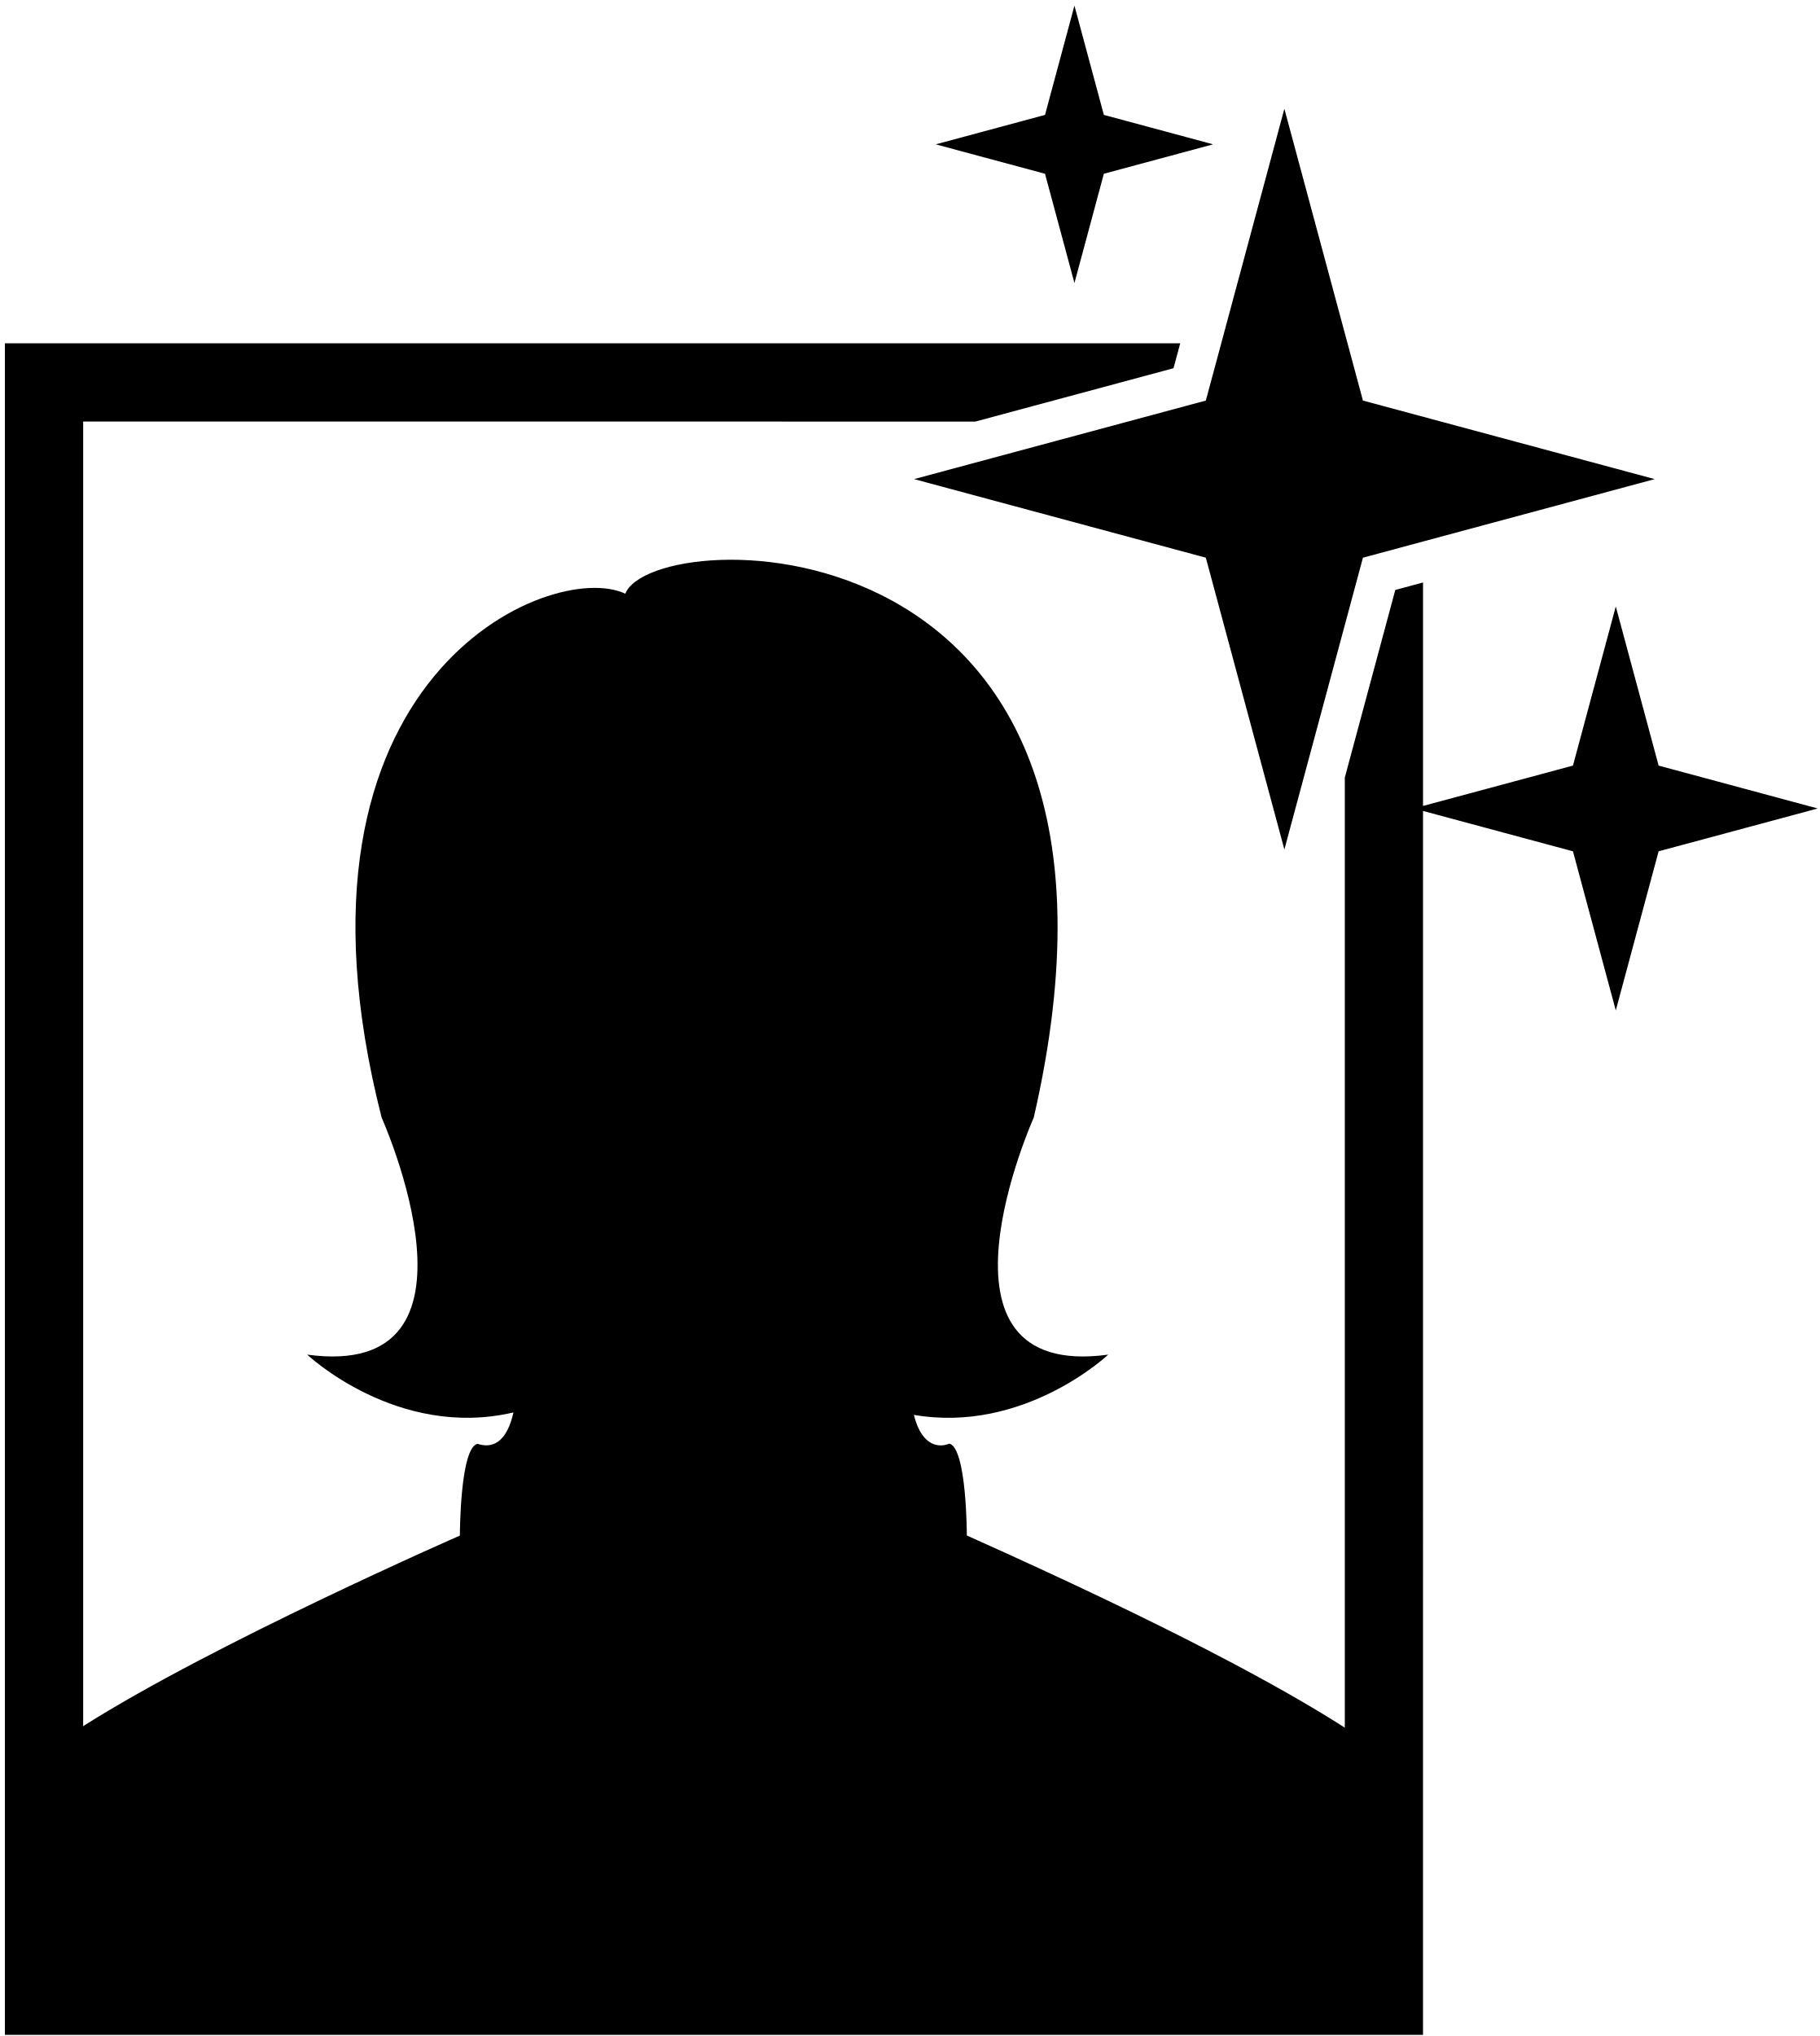
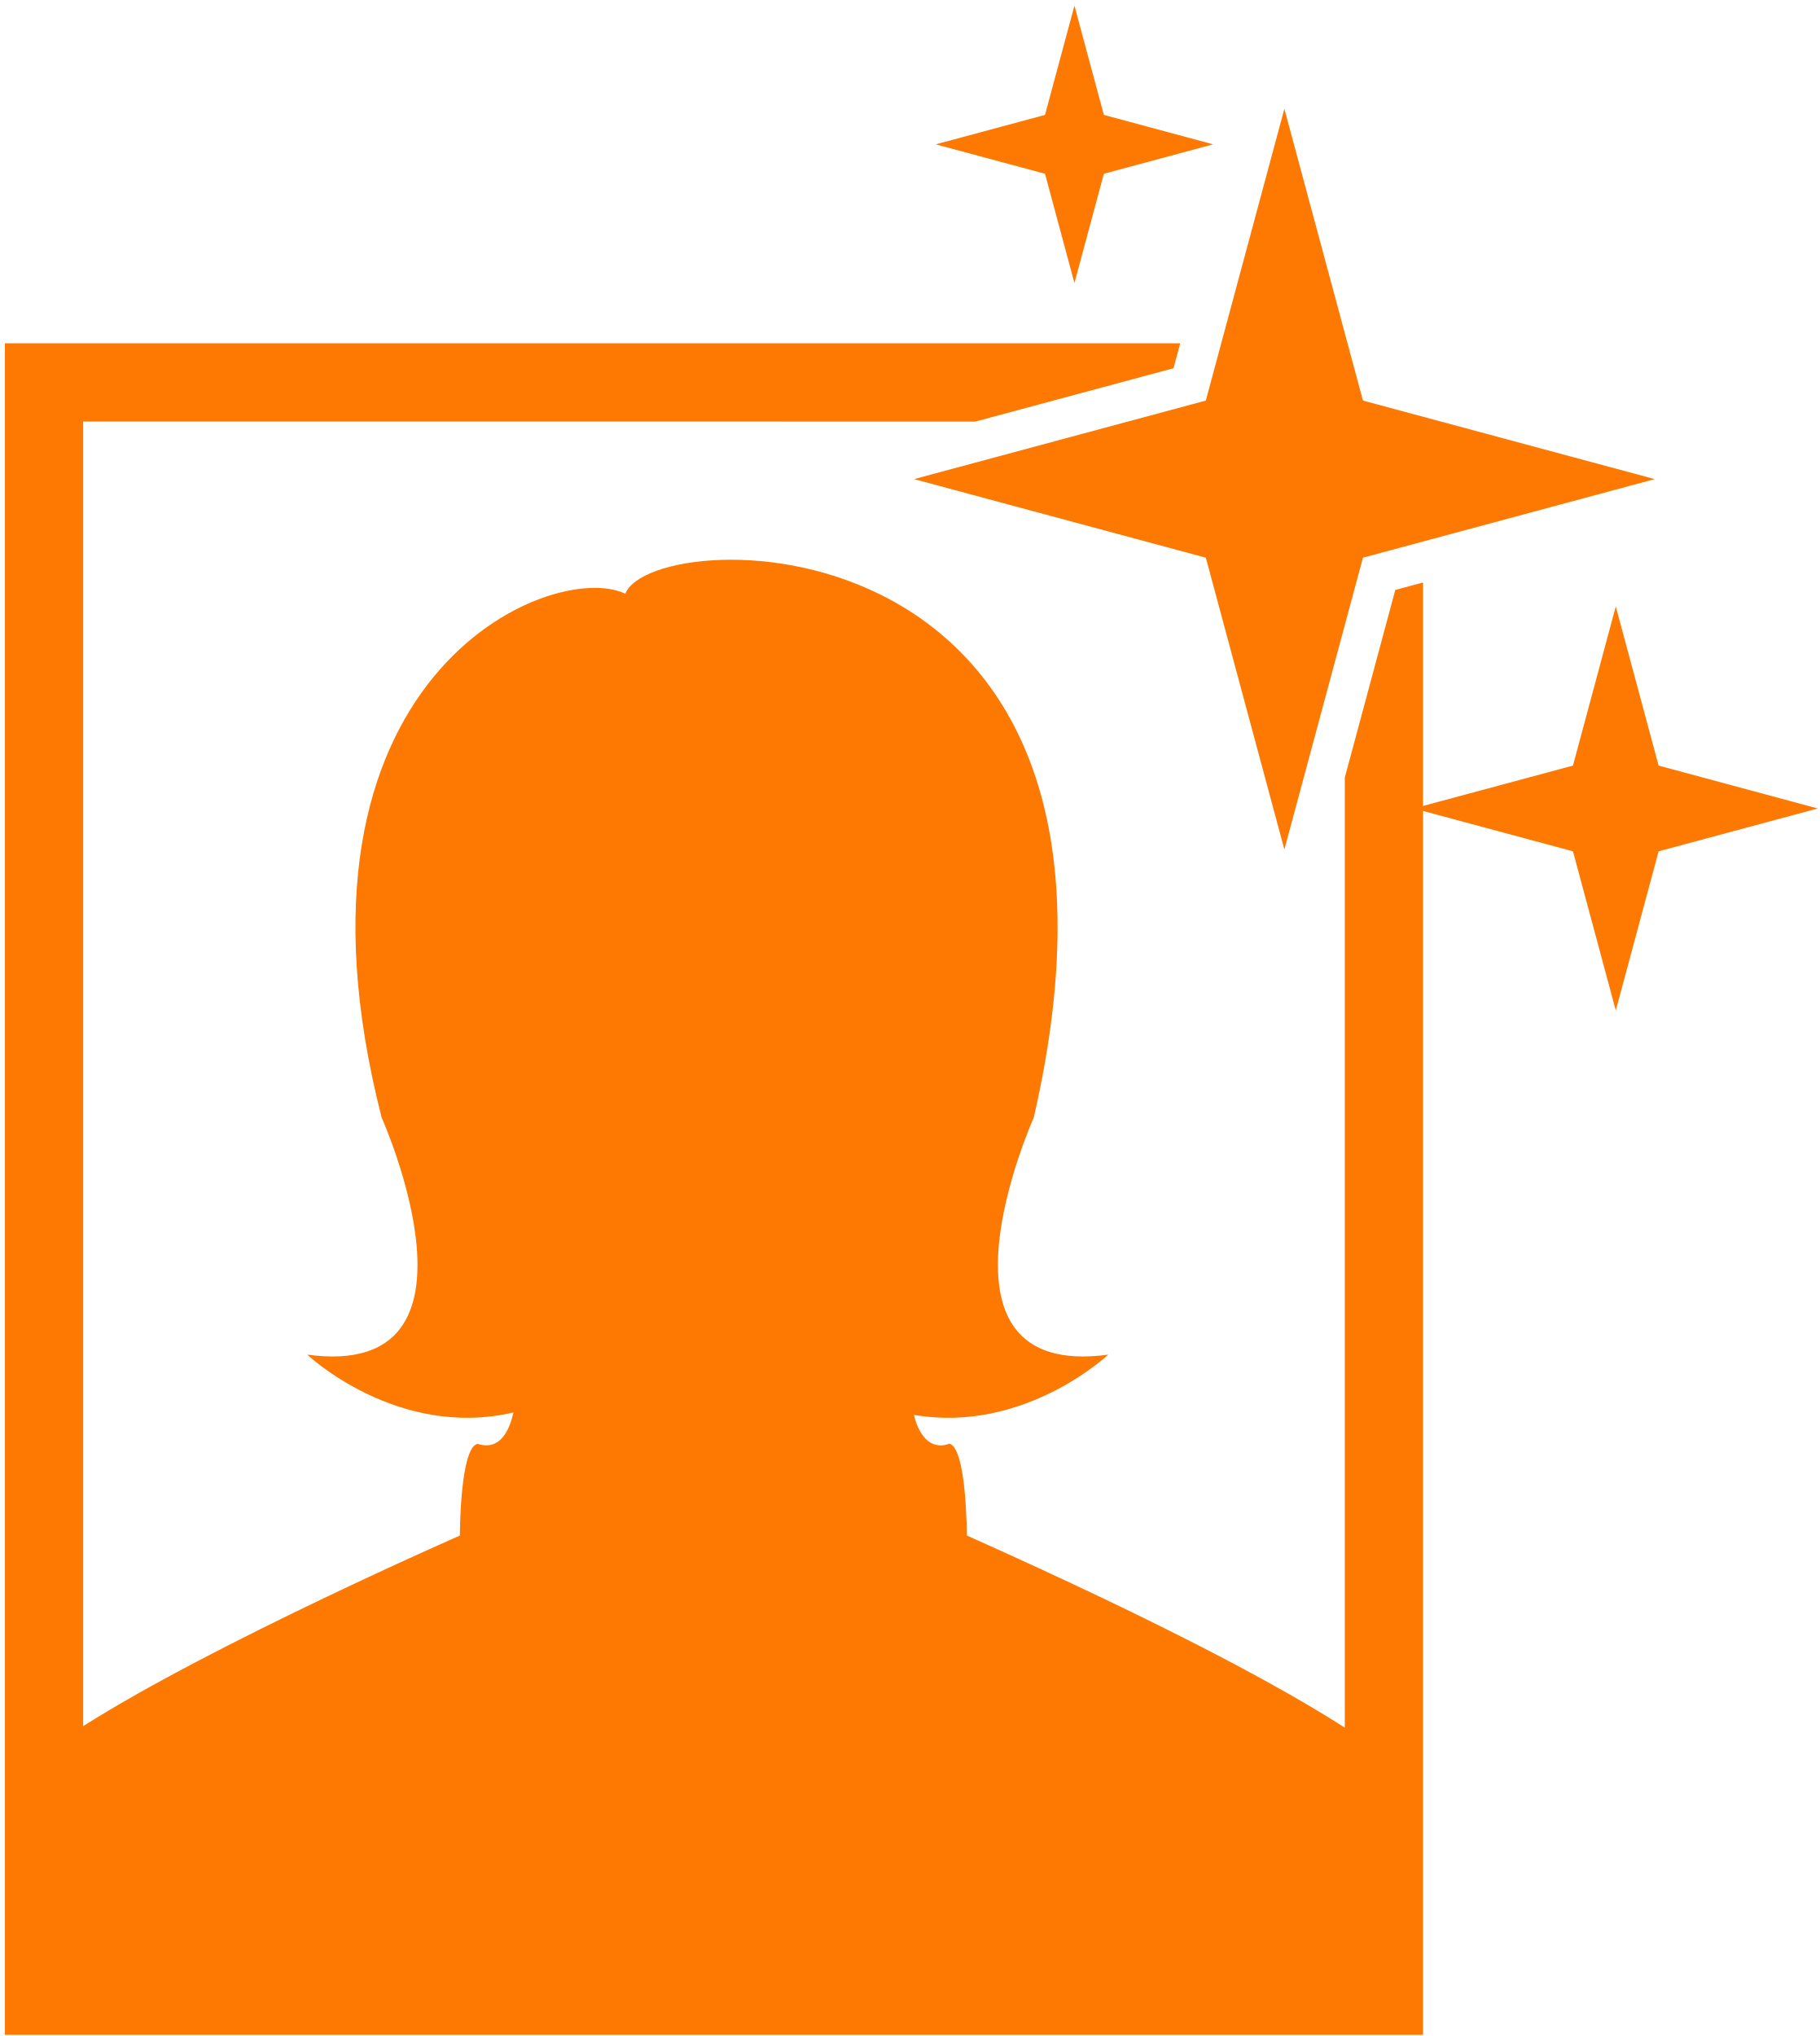
<svg xmlns="http://www.w3.org/2000/svg" width="269px" height="301px" viewBox="0 0 269 301" version="1.1">
  <g id="Page-1" stroke="none" stroke-width="1" fill="none" fill-rule="evenodd">
-     <g id="Artboard" transform="translate(-1176, -122)" fill="#000000" fill-rule="nonzero">
+     <g id="Artboard" transform="translate(-1176, -122)" fill="#FE7901" fill-rule="nonzero">
      <g id="profile" transform="translate(1176.724, 122.8336)">
        <path d="M268.034,118.69 L244.508,125.023 L238.176,148.548 L231.844,125.023 L209.676,119.056 L209.674,300 L0,300 L0,49.922 L173.776,49.922 L172.786,53.603 L143.487,61.49 L11.572,61.488 L11.572,254.357 C30.934,242.082 67.239,226.202 67.271,226.184 C67.271,225.727 67.319,213.253 69.859,212.621 C70.228,212.651 73.766,214.335 75.191,207.98 C57.984,211.994 44.699,199.434 44.699,199.434 C73.172,203.316 55.7,164.382 55.7,164.382 C39.045,99.089 80.865,81.742 91.732,86.944 C95.802,76.384 172.802,74.476 152.123,164.382 C152.123,164.382 134.654,203.315 163.13,199.434 C163.13,199.434 150.744,211.146 134.398,208.34 C135.932,214.44 139.638,212.59 139.638,212.59 C142.225,213.239 142.225,226.173 142.225,226.173 C172.21,239.577 188.857,248.64 198.111,254.581 L198.111,114.121 L205.575,86.385 L209.677,85.28 L209.677,118.317 L231.844,112.351 L238.176,88.825 L244.509,112.351 L268.034,118.69 Z M134.426,69.998 L177.563,81.615 L189.176,124.753 L200.792,81.615 L243.932,69.998 L200.792,58.386 L189.176,15.247 L177.563,58.386 L134.426,69.998 Z M158.136,41.009 L162.486,24.854 L178.641,20.504 L162.486,16.153 L158.136,0 L153.785,16.155 L137.63,20.506 L153.785,24.856 L158.136,41.009 Z" id="Shape" />
      </g>
    </g>
  </g>
</svg>
